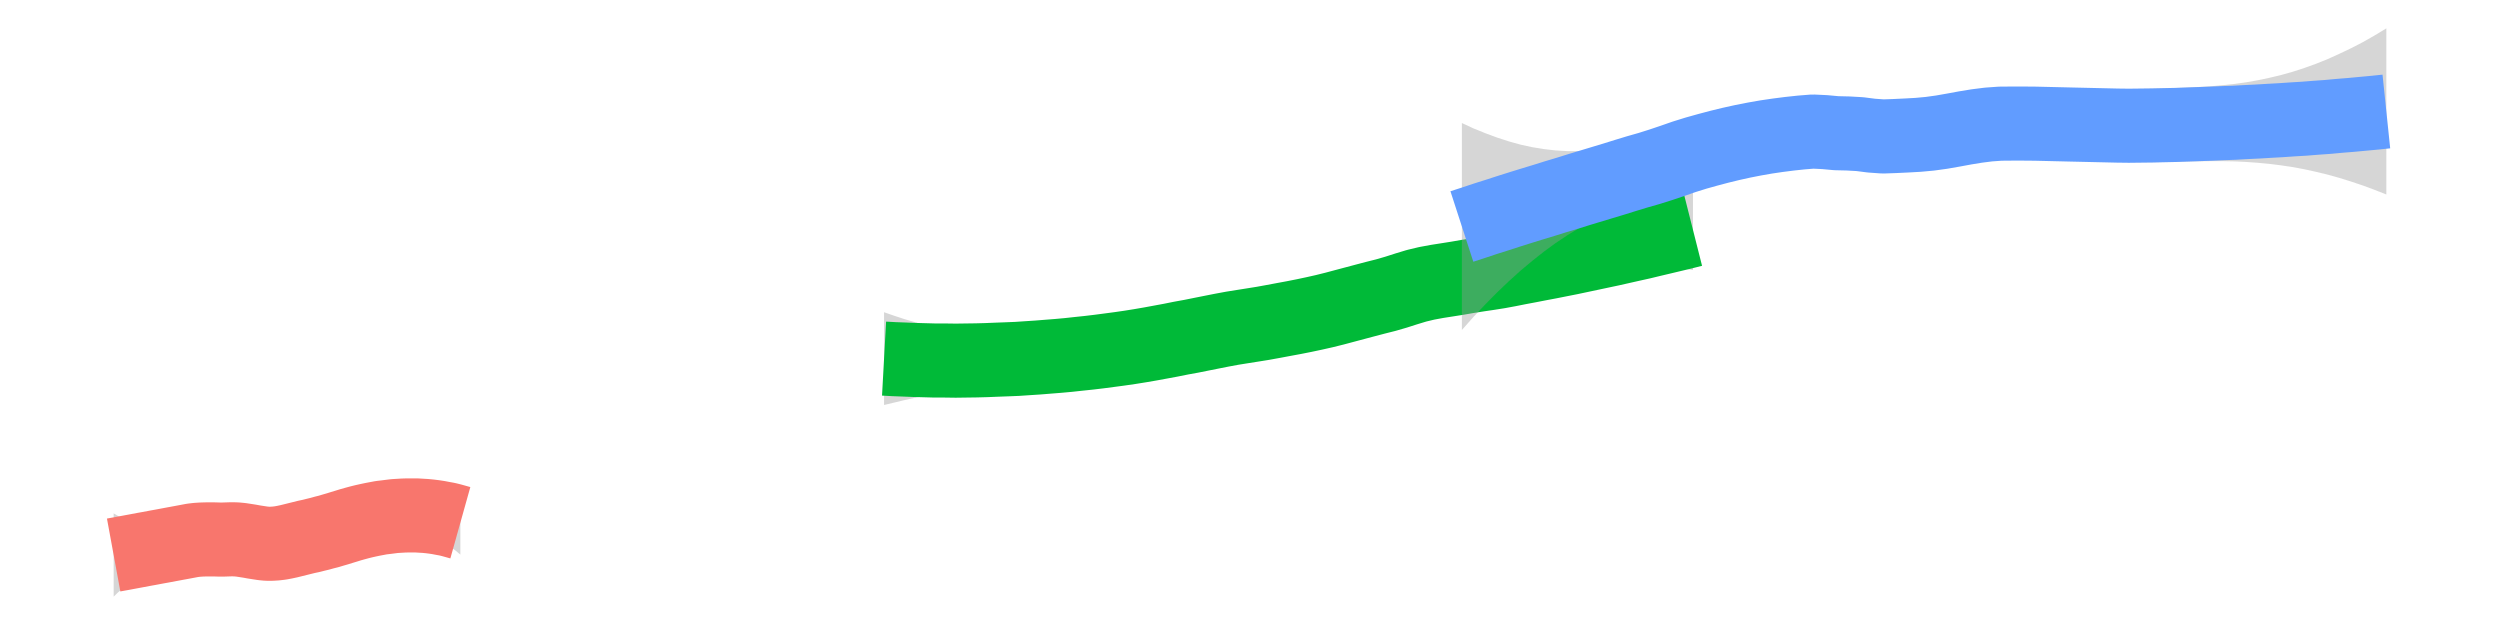
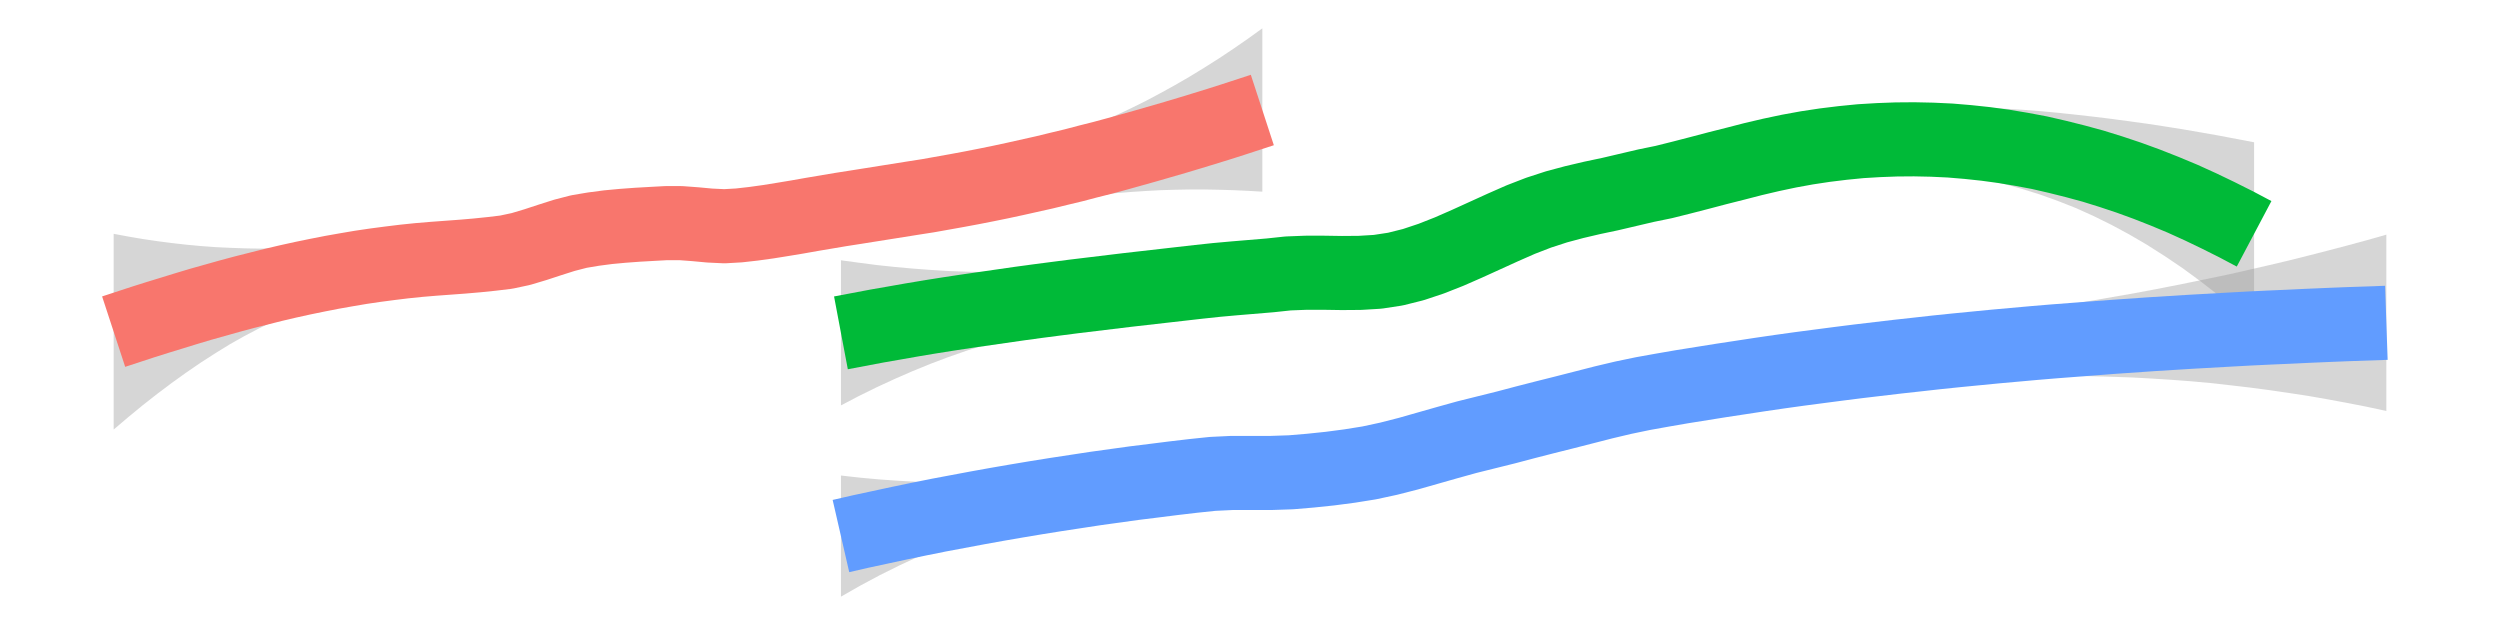
<svg xmlns="http://www.w3.org/2000/svg" width="72pt" height="18pt" viewBox="0 0 72 18" version="1.1">
  <g id="surface179">
    <rect x="0" y="0" width="72" height="18" style="fill:rgb(100%,100%,100%);fill-opacity:1;stroke:none;" />
-     <path style=" stroke:none;fill-rule:nonzero;fill:rgb(60%,60%,60%);fill-opacity:0.4;" d="M 3.273 14.785 L 3.398 14.859 L 3.527 14.926 L 3.652 14.98 L 3.777 15.027 L 3.906 15.066 L 4.031 15.098 L 4.156 15.121 L 4.285 15.133 L 4.41 15.141 L 4.535 15.141 L 4.664 15.137 L 4.914 15.113 L 5.043 15.098 L 5.168 15.082 L 5.297 15.062 L 5.547 15.031 L 5.676 15.035 L 5.801 15.051 L 5.926 15.078 L 6.055 15.109 L 6.305 15.164 L 6.434 15.18 L 6.684 15.188 L 6.812 15.199 L 6.938 15.215 L 7.062 15.234 L 7.191 15.254 L 7.316 15.266 L 7.445 15.277 L 7.695 15.293 L 7.824 15.305 L 7.949 15.316 L 8.074 15.324 L 8.203 15.316 L 8.328 15.289 L 8.453 15.242 L 8.582 15.188 L 8.707 15.133 L 8.832 15.098 L 8.961 15.078 L 9.086 15.062 L 9.215 15.039 L 9.34 14.996 L 9.465 14.93 L 9.594 14.848 L 9.719 14.77 L 9.844 14.703 L 9.973 14.656 L 10.223 14.578 L 10.352 14.547 L 10.602 14.484 L 10.73 14.457 L 10.855 14.434 L 10.98 14.414 L 11.109 14.398 L 11.234 14.383 L 11.363 14.367 L 11.488 14.355 L 11.613 14.348 L 11.742 14.34 L 11.867 14.332 L 11.992 14.32 L 12.121 14.312 L 12.246 14.305 L 12.371 14.293 L 12.5 14.277 L 12.625 14.262 L 12.75 14.242 L 12.879 14.223 L 13.004 14.195 L 13.133 14.168 L 13.258 14.137 L 13.258 15.973 L 13.133 15.867 L 13.004 15.773 L 12.879 15.688 L 12.75 15.613 L 12.625 15.551 L 12.5 15.496 L 12.371 15.449 L 12.246 15.414 L 12.121 15.387 L 11.992 15.367 L 11.867 15.355 L 11.742 15.348 L 11.613 15.348 L 11.488 15.352 L 11.363 15.363 L 11.234 15.375 L 11.109 15.391 L 10.98 15.41 L 10.855 15.43 L 10.73 15.457 L 10.602 15.48 L 10.352 15.543 L 10.223 15.574 L 10.098 15.609 L 9.973 15.648 L 9.844 15.684 L 9.719 15.691 L 9.594 15.688 L 9.465 15.68 L 9.34 15.68 L 9.215 15.699 L 9.086 15.738 L 8.961 15.785 L 8.832 15.824 L 8.707 15.848 L 8.582 15.859 L 8.453 15.867 L 8.328 15.883 L 8.203 15.91 L 8.074 15.949 L 7.949 15.988 L 7.824 16.02 L 7.695 16.023 L 7.57 16.008 L 7.445 15.98 L 7.316 15.953 L 7.191 15.922 L 7.062 15.898 L 6.938 15.879 L 6.812 15.875 L 6.684 15.875 L 6.559 15.887 L 6.434 15.902 L 6.305 15.918 L 6.18 15.938 L 6.055 15.961 L 5.926 15.992 L 5.801 16.023 L 5.676 16.059 L 5.547 16.09 L 5.297 16.152 L 5.168 16.184 L 5.043 16.215 L 4.914 16.246 L 4.789 16.281 L 4.664 16.32 L 4.535 16.359 L 4.41 16.41 L 4.285 16.465 L 4.156 16.523 L 4.031 16.594 L 3.906 16.672 L 3.777 16.758 L 3.652 16.852 L 3.527 16.953 L 3.398 17.062 L 3.273 17.184 Z M 3.273 14.785 " />
-     <path style="fill:none;stroke-width:2.134;stroke-linecap:butt;stroke-linejoin:round;stroke:rgb(97.255%,46.275%,42.745%);stroke-opacity:1;stroke-miterlimit:10;" d="M 3.273 15.984 L 3.398 15.961 L 3.527 15.938 L 3.777 15.891 L 3.906 15.867 L 4.156 15.82 L 4.285 15.797 L 4.535 15.75 L 4.664 15.727 L 4.914 15.68 L 5.043 15.656 L 5.168 15.633 L 5.297 15.609 L 5.547 15.562 L 5.676 15.547 L 5.801 15.539 L 5.926 15.535 L 6.18 15.535 L 6.305 15.539 L 6.434 15.539 L 6.684 15.531 L 6.812 15.535 L 6.938 15.547 L 7.062 15.566 L 7.191 15.586 L 7.316 15.609 L 7.445 15.629 L 7.57 15.648 L 7.695 15.66 L 7.824 15.66 L 7.949 15.652 L 8.074 15.637 L 8.203 15.613 L 8.328 15.586 L 8.453 15.555 L 8.582 15.523 L 8.832 15.461 L 8.961 15.434 L 9.086 15.402 L 9.215 15.371 L 9.34 15.336 L 9.465 15.305 L 9.594 15.266 L 9.719 15.23 L 9.844 15.191 L 9.973 15.152 L 10.098 15.113 L 10.223 15.078 L 10.352 15.043 L 10.477 15.012 L 10.602 14.984 L 10.73 14.957 L 10.98 14.91 L 11.109 14.895 L 11.234 14.879 L 11.363 14.863 L 11.613 14.848 L 11.742 14.844 L 11.992 14.844 L 12.121 14.852 L 12.246 14.859 L 12.371 14.871 L 12.5 14.887 L 12.625 14.906 L 12.75 14.93 L 12.879 14.953 L 13.004 14.984 L 13.133 15.02 L 13.258 15.055 " />
-     <path style=" stroke:none;fill-rule:nonzero;fill:rgb(60%,60%,60%);fill-opacity:0.4;" d="M 25.461 8.992 L 25.754 9.094 L 26.051 9.191 L 26.344 9.277 L 26.641 9.359 L 26.934 9.434 L 27.23 9.5 L 27.523 9.555 L 27.82 9.605 L 28.113 9.648 L 28.41 9.68 L 28.703 9.707 L 29 9.727 L 29.293 9.738 L 29.59 9.742 L 29.883 9.742 L 30.18 9.734 L 30.473 9.719 L 30.77 9.703 L 31.062 9.68 L 31.359 9.652 L 31.652 9.625 L 31.949 9.59 L 32.242 9.555 L 32.539 9.516 L 32.832 9.477 L 33.129 9.434 L 33.422 9.387 L 33.719 9.34 L 34.012 9.285 L 34.309 9.234 L 34.602 9.18 L 34.898 9.125 L 35.191 9.07 L 35.488 9.016 L 35.781 8.977 L 36.078 8.941 L 36.371 8.902 L 36.668 8.848 L 36.961 8.793 L 37.258 8.734 L 37.551 8.668 L 37.848 8.602 L 38.141 8.539 L 38.438 8.469 L 38.73 8.391 L 39.027 8.305 L 39.32 8.215 L 39.617 8.129 L 39.91 8.055 L 40.207 7.977 L 40.5 7.891 L 40.797 7.805 L 41.09 7.738 L 41.387 7.695 L 41.68 7.652 L 41.977 7.602 L 42.27 7.555 L 42.566 7.523 L 42.859 7.488 L 43.156 7.438 L 43.449 7.383 L 43.746 7.328 L 44.039 7.27 L 44.336 7.211 L 44.629 7.148 L 44.926 7.082 L 45.219 7.012 L 45.516 6.938 L 45.809 6.855 L 46.105 6.766 L 46.398 6.664 L 46.695 6.555 L 46.988 6.434 L 47.285 6.297 L 47.578 6.152 L 47.875 5.996 L 48.168 5.832 L 48.465 5.652 L 48.758 5.465 L 48.758 7.777 L 48.465 7.734 L 48.168 7.699 L 47.875 7.676 L 47.578 7.66 L 47.285 7.652 L 46.988 7.652 L 46.695 7.664 L 46.398 7.684 L 46.105 7.711 L 45.809 7.746 L 45.516 7.789 L 45.219 7.836 L 44.926 7.887 L 44.629 7.938 L 44.336 7.988 L 44.039 8.043 L 43.746 8.098 L 43.449 8.152 L 43.156 8.207 L 42.859 8.258 L 42.566 8.309 L 42.27 8.363 L 41.977 8.422 L 41.68 8.469 L 41.387 8.52 L 41.09 8.582 L 40.797 8.656 L 40.5 8.746 L 40.207 8.852 L 39.91 8.949 L 39.617 9.02 L 39.32 9.086 L 39.027 9.152 L 38.73 9.227 L 38.438 9.305 L 38.141 9.383 L 37.848 9.453 L 37.551 9.512 L 37.258 9.562 L 36.961 9.609 L 36.668 9.668 L 36.371 9.727 L 36.078 9.777 L 35.781 9.832 L 35.488 9.891 L 35.191 9.949 L 34.898 10.008 L 34.602 10.07 L 34.309 10.133 L 34.012 10.191 L 33.719 10.254 L 33.422 10.316 L 33.129 10.375 L 32.832 10.434 L 32.539 10.488 L 32.242 10.539 L 31.949 10.582 L 31.652 10.625 L 31.359 10.664 L 31.062 10.703 L 30.77 10.742 L 30.473 10.777 L 30.18 10.816 L 29.883 10.852 L 29.59 10.891 L 29.293 10.93 L 29 10.973 L 28.703 11.016 L 28.41 11.062 L 28.113 11.109 L 27.82 11.16 L 27.523 11.215 L 27.23 11.27 L 26.934 11.332 L 26.641 11.391 L 26.344 11.457 L 26.051 11.523 L 25.754 11.594 L 25.461 11.664 Z M 25.461 8.992 " />
-     <path style="fill:none;stroke-width:2.134;stroke-linecap:butt;stroke-linejoin:round;stroke:rgb(0%,72.941%,21.961%);stroke-opacity:1;stroke-miterlimit:10;" d="M 25.461 10.328 L 25.754 10.344 L 26.051 10.355 L 26.344 10.367 L 26.641 10.375 L 26.934 10.383 L 27.23 10.383 L 27.523 10.387 L 27.82 10.383 L 28.113 10.379 L 28.41 10.371 L 28.703 10.359 L 29 10.348 L 29.293 10.336 L 29.59 10.316 L 29.883 10.297 L 30.18 10.273 L 30.473 10.25 L 30.77 10.223 L 31.062 10.191 L 31.359 10.16 L 31.652 10.125 L 31.949 10.086 L 32.242 10.047 L 32.539 10.004 L 32.832 9.957 L 33.129 9.906 L 33.422 9.852 L 33.719 9.797 L 34.012 9.738 L 34.309 9.684 L 34.602 9.625 L 34.898 9.566 L 35.191 9.508 L 35.488 9.453 L 35.781 9.406 L 36.078 9.359 L 36.371 9.312 L 36.668 9.258 L 36.961 9.203 L 37.258 9.148 L 37.551 9.09 L 37.848 9.027 L 38.141 8.961 L 38.438 8.887 L 38.73 8.809 L 39.027 8.73 L 39.32 8.652 L 39.617 8.574 L 39.91 8.5 L 40.207 8.414 L 40.5 8.32 L 40.797 8.23 L 41.09 8.16 L 41.387 8.105 L 41.68 8.059 L 41.977 8.012 L 42.27 7.961 L 42.566 7.914 L 42.859 7.871 L 43.156 7.824 L 43.449 7.77 L 43.746 7.711 L 44.039 7.656 L 44.336 7.598 L 44.629 7.543 L 44.926 7.484 L 45.219 7.426 L 45.516 7.363 L 45.809 7.301 L 46.105 7.238 L 46.398 7.176 L 46.695 7.109 L 46.988 7.043 L 47.285 6.977 L 47.578 6.906 L 47.875 6.836 L 48.168 6.766 L 48.465 6.695 L 48.758 6.621 " />
-     <path style=" stroke:none;fill-rule:nonzero;fill:rgb(60%,60%,60%);fill-opacity:0.4;" d="M 42.102 3.543 L 42.438 3.699 L 42.777 3.836 L 43.113 3.961 L 43.449 4.07 L 43.785 4.164 L 44.125 4.238 L 44.461 4.293 L 44.797 4.332 L 45.137 4.352 L 45.473 4.352 L 45.809 4.332 L 46.145 4.297 L 46.484 4.246 L 46.82 4.176 L 47.156 4.102 L 47.496 4.016 L 47.832 3.922 L 48.168 3.805 L 48.504 3.676 L 48.844 3.547 L 49.18 3.441 L 49.516 3.355 L 49.852 3.277 L 50.191 3.199 L 50.527 3.121 L 50.863 3.039 L 51.203 2.953 L 51.539 2.883 L 51.875 2.828 L 52.211 2.805 L 52.551 2.848 L 52.887 2.891 L 53.223 2.906 L 53.562 2.957 L 53.898 3.023 L 54.234 3.055 L 54.91 3.055 L 55.246 3.035 L 55.582 3.012 L 55.922 2.969 L 56.258 2.91 L 56.594 2.832 L 56.93 2.75 L 57.27 2.68 L 57.605 2.637 L 57.941 2.621 L 58.277 2.613 L 58.617 2.605 L 59.289 2.598 L 59.629 2.594 L 60.637 2.582 L 60.977 2.578 L 61.648 2.562 L 61.988 2.555 L 62.324 2.547 L 62.996 2.523 L 63.336 2.504 L 63.672 2.484 L 64.008 2.453 L 64.348 2.418 L 64.684 2.371 L 65.02 2.312 L 65.355 2.242 L 65.695 2.16 L 66.031 2.066 L 66.367 1.957 L 66.703 1.836 L 67.043 1.699 L 67.379 1.547 L 67.715 1.387 L 68.055 1.211 L 68.391 1.02 L 68.727 0.816 L 68.727 5.602 L 68.391 5.469 L 68.055 5.344 L 67.715 5.23 L 67.379 5.125 L 67.043 5.031 L 66.703 4.949 L 66.367 4.875 L 66.031 4.812 L 65.695 4.762 L 65.355 4.719 L 65.02 4.688 L 64.684 4.664 L 64.348 4.648 L 64.008 4.641 L 63.672 4.641 L 63.336 4.645 L 62.996 4.648 L 61.988 4.672 L 61.648 4.672 L 61.312 4.668 L 60.977 4.656 L 60.637 4.641 L 60.301 4.621 L 59.629 4.574 L 59.289 4.555 L 58.953 4.535 L 58.617 4.52 L 58.277 4.508 L 57.941 4.496 L 57.605 4.492 L 57.27 4.492 L 56.93 4.504 L 56.594 4.535 L 56.258 4.578 L 55.922 4.637 L 55.582 4.691 L 55.246 4.727 L 54.91 4.754 L 54.57 4.781 L 54.234 4.801 L 53.898 4.785 L 53.562 4.766 L 53.223 4.777 L 52.887 4.777 L 52.551 4.762 L 52.211 4.773 L 51.875 4.805 L 51.203 4.836 L 50.863 4.855 L 50.527 4.891 L 50.191 4.941 L 49.852 5.016 L 49.516 5.098 L 49.18 5.188 L 48.844 5.273 L 48.504 5.355 L 48.168 5.461 L 47.496 5.688 L 47.156 5.801 L 46.82 5.926 L 46.484 6.066 L 46.145 6.219 L 45.809 6.387 L 45.473 6.574 L 45.137 6.777 L 44.797 7.004 L 44.461 7.25 L 44.125 7.516 L 43.785 7.801 L 43.449 8.105 L 43.113 8.426 L 42.777 8.766 L 42.438 9.125 L 42.102 9.504 Z M 42.102 3.543 " />
-     <path style="fill:none;stroke-width:2.134;stroke-linecap:butt;stroke-linejoin:round;stroke:rgb(38.039%,61.176%,100%);stroke-opacity:1;stroke-miterlimit:10;" d="M 42.102 6.523 L 42.438 6.414 L 42.777 6.301 L 43.113 6.195 L 43.449 6.086 L 43.785 5.98 L 44.125 5.875 L 44.461 5.773 L 44.797 5.668 L 45.137 5.566 L 45.473 5.461 L 46.145 5.258 L 46.484 5.156 L 46.82 5.051 L 47.156 4.949 L 47.496 4.852 L 47.832 4.746 L 48.168 4.633 L 48.504 4.516 L 48.844 4.41 L 49.18 4.316 L 49.516 4.227 L 49.852 4.145 L 50.191 4.07 L 50.527 4.004 L 50.863 3.945 L 51.203 3.895 L 51.539 3.852 L 51.875 3.816 L 52.211 3.789 L 52.551 3.805 L 52.887 3.836 L 53.223 3.844 L 53.562 3.863 L 53.898 3.906 L 54.234 3.93 L 54.57 3.918 L 54.91 3.902 L 55.246 3.883 L 55.582 3.852 L 55.922 3.805 L 56.258 3.746 L 56.594 3.684 L 56.93 3.629 L 57.27 3.586 L 57.605 3.562 L 57.941 3.559 L 58.277 3.559 L 58.617 3.562 L 59.289 3.578 L 59.629 3.586 L 60.637 3.609 L 60.977 3.617 L 61.312 3.621 L 61.648 3.617 L 61.988 3.613 L 62.66 3.598 L 62.996 3.586 L 63.336 3.574 L 63.672 3.562 L 64.008 3.547 L 64.348 3.535 L 64.684 3.516 L 65.02 3.5 L 65.355 3.48 L 65.695 3.461 L 66.031 3.438 L 66.367 3.418 L 66.703 3.391 L 67.043 3.367 L 67.379 3.336 L 67.715 3.309 L 68.055 3.277 L 68.391 3.246 L 68.727 3.211 " />
+     <path style=" stroke:none;fill-rule:nonzero;fill:rgb(60%,60%,60%);fill-opacity:0.4;" d="M 3.273 6.734 L 3.691 6.812 L 4.109 6.883 L 4.527 6.945 L 4.949 7 L 5.367 7.047 L 5.785 7.086 L 6.203 7.117 L 6.621 7.137 L 7.043 7.152 L 7.461 7.16 L 7.879 7.156 L 8.297 7.145 L 8.719 7.129 L 9.137 7.105 L 9.555 7.074 L 10.391 7.004 L 10.812 6.965 L 11.648 6.895 L 12.066 6.863 L 12.484 6.84 L 12.906 6.816 L 13.324 6.785 L 13.742 6.75 L 14.16 6.707 L 14.578 6.652 L 15 6.566 L 15.418 6.445 L 16.254 6.156 L 16.676 6.035 L 17.094 5.965 L 17.512 5.926 L 17.93 5.898 L 18.348 5.863 L 18.77 5.816 L 19.188 5.781 L 19.605 5.785 L 20.441 5.863 L 20.863 5.875 L 21.281 5.852 L 21.699 5.816 L 22.117 5.777 L 22.535 5.727 L 22.957 5.656 L 23.793 5.508 L 24.211 5.441 L 24.633 5.375 L 25.469 5.227 L 26.305 5.062 L 26.727 4.98 L 27.145 4.891 L 27.562 4.797 L 27.98 4.699 L 28.398 4.598 L 28.82 4.488 L 29.238 4.371 L 29.656 4.246 L 30.074 4.117 L 30.492 3.977 L 30.914 3.824 L 31.332 3.664 L 31.75 3.492 L 32.168 3.309 L 32.59 3.109 L 33.008 2.902 L 33.426 2.68 L 33.844 2.449 L 34.262 2.207 L 34.684 1.949 L 35.102 1.684 L 35.52 1.406 L 35.938 1.117 L 36.355 0.816 L 36.355 5.52 L 35.938 5.496 L 35.52 5.477 L 35.102 5.465 L 34.684 5.457 L 34.262 5.457 L 33.844 5.465 L 33.426 5.477 L 33.008 5.5 L 32.59 5.527 L 32.168 5.559 L 31.75 5.598 L 31.332 5.645 L 30.914 5.695 L 30.492 5.75 L 30.074 5.809 L 28.82 5.996 L 28.398 6.059 L 27.98 6.121 L 27.145 6.238 L 26.727 6.289 L 26.305 6.34 L 25.887 6.391 L 25.051 6.5 L 24.633 6.562 L 24.211 6.633 L 23.375 6.766 L 22.957 6.84 L 22.535 6.914 L 22.117 6.996 L 21.699 7.074 L 21.281 7.133 L 20.863 7.16 L 20.441 7.129 L 20.023 7.09 L 19.605 7.066 L 19.188 7.074 L 18.77 7.078 L 18.348 7.086 L 17.93 7.109 L 17.512 7.16 L 17.094 7.227 L 16.676 7.305 L 16.254 7.402 L 15.836 7.52 L 15.418 7.652 L 15 7.777 L 14.578 7.871 L 14.16 7.922 L 12.906 8.027 L 12.484 8.066 L 12.066 8.113 L 11.648 8.168 L 11.23 8.23 L 10.812 8.309 L 10.391 8.395 L 9.973 8.496 L 9.555 8.613 L 9.137 8.746 L 8.719 8.898 L 8.297 9.066 L 7.879 9.254 L 7.461 9.457 L 7.043 9.676 L 6.621 9.914 L 6.203 10.172 L 5.785 10.441 L 5.367 10.727 L 4.949 11.027 L 4.527 11.344 L 4.109 11.672 L 3.691 12.016 L 3.273 12.371 Z M 3.273 6.734 " />
+     <path style="fill:none;stroke-width:2.134;stroke-linecap:butt;stroke-linejoin:round;stroke:rgb(97.255%,46.275%,42.745%);stroke-opacity:1;stroke-miterlimit:10;" d="M 3.273 9.551 L 4.109 9.277 L 4.527 9.145 L 4.949 9.016 L 5.367 8.887 L 5.785 8.762 L 6.621 8.527 L 7.043 8.414 L 7.879 8.203 L 8.297 8.105 L 8.719 8.012 L 9.137 7.926 L 9.555 7.844 L 9.973 7.77 L 10.391 7.699 L 10.812 7.637 L 11.23 7.582 L 11.648 7.531 L 12.066 7.488 L 12.484 7.453 L 12.906 7.422 L 13.324 7.391 L 13.742 7.355 L 14.16 7.312 L 14.578 7.262 L 15 7.172 L 15.418 7.047 L 15.836 6.91 L 16.254 6.777 L 16.676 6.668 L 17.094 6.598 L 17.512 6.543 L 17.93 6.504 L 18.348 6.473 L 18.77 6.449 L 19.188 6.426 L 19.605 6.426 L 20.023 6.457 L 20.441 6.496 L 20.863 6.516 L 21.281 6.492 L 21.699 6.445 L 22.117 6.387 L 22.535 6.32 L 22.957 6.25 L 23.375 6.176 L 24.211 6.035 L 24.633 5.969 L 26.305 5.703 L 26.727 5.637 L 27.562 5.488 L 27.98 5.41 L 28.398 5.328 L 28.82 5.242 L 29.238 5.152 L 30.074 4.965 L 30.492 4.863 L 30.914 4.762 L 31.332 4.652 L 31.75 4.547 L 32.168 4.434 L 32.59 4.316 L 33.008 4.199 L 33.844 3.957 L 34.262 3.832 L 34.684 3.703 L 35.102 3.574 L 35.52 3.441 L 36.355 3.168 " />
+     <path style=" stroke:none;fill-rule:nonzero;fill:rgb(60%,60%,60%);fill-opacity:0.4;" d="M 24.219 7.496 L 24.734 7.566 L 25.25 7.633 L 25.766 7.688 L 26.277 7.734 L 26.793 7.773 L 27.309 7.805 L 27.824 7.824 L 28.34 7.836 L 28.855 7.84 L 29.371 7.836 L 29.887 7.824 L 30.402 7.801 L 30.914 7.773 L 31.43 7.738 L 32.461 7.652 L 32.977 7.605 L 34.523 7.453 L 35.039 7.398 L 35.551 7.359 L 36.066 7.324 L 36.582 7.281 L 37.098 7.234 L 37.613 7.215 L 38.129 7.199 L 38.645 7.164 L 39.16 7.098 L 39.676 7.008 L 40.188 6.906 L 40.703 6.781 L 41.219 6.633 L 41.734 6.465 L 42.25 6.273 L 42.766 6.059 L 43.281 5.828 L 43.797 5.605 L 44.312 5.402 L 44.828 5.25 L 45.34 5.152 L 45.855 5.078 L 46.371 4.996 L 46.887 4.891 L 47.402 4.781 L 47.918 4.68 L 48.434 4.555 L 48.949 4.414 L 49.465 4.27 L 49.977 4.117 L 50.492 3.965 L 51.008 3.816 L 51.523 3.68 L 52.039 3.555 L 52.555 3.445 L 53.07 3.352 L 53.586 3.273 L 54.102 3.207 L 54.613 3.16 L 55.129 3.121 L 55.645 3.102 L 56.16 3.094 L 56.676 3.094 L 57.191 3.105 L 57.707 3.129 L 58.223 3.16 L 58.738 3.199 L 59.25 3.246 L 59.766 3.301 L 60.281 3.359 L 60.797 3.422 L 61.828 3.562 L 62.344 3.641 L 62.859 3.723 L 63.375 3.812 L 63.887 3.902 L 64.918 4.098 L 64.918 9.375 L 64.402 8.926 L 63.887 8.5 L 63.375 8.102 L 62.859 7.723 L 62.344 7.375 L 61.828 7.047 L 61.312 6.746 L 60.797 6.469 L 60.281 6.215 L 59.766 5.984 L 59.25 5.781 L 58.738 5.598 L 58.223 5.438 L 57.707 5.297 L 57.191 5.18 L 56.676 5.082 L 56.16 5.004 L 55.645 4.941 L 55.129 4.898 L 54.613 4.871 L 54.102 4.859 L 53.586 4.863 L 53.07 4.883 L 52.555 4.914 L 52.039 4.961 L 51.523 5.027 L 51.008 5.105 L 50.492 5.203 L 49.977 5.309 L 49.465 5.422 L 48.949 5.543 L 48.434 5.676 L 47.918 5.801 L 47.402 5.91 L 46.371 6.184 L 45.855 6.324 L 45.34 6.484 L 44.828 6.66 L 44.312 6.844 L 43.797 7.047 L 43.281 7.27 L 42.766 7.512 L 42.25 7.766 L 41.734 8.023 L 41.219 8.266 L 40.703 8.465 L 40.188 8.598 L 39.676 8.648 L 39.16 8.621 L 38.645 8.562 L 38.129 8.512 L 37.613 8.496 L 37.098 8.52 L 36.582 8.574 L 35.551 8.668 L 35.039 8.723 L 34.008 8.848 L 32.977 8.98 L 32.461 9.055 L 31.945 9.133 L 31.43 9.215 L 30.914 9.309 L 30.402 9.41 L 29.887 9.523 L 29.371 9.648 L 28.855 9.789 L 28.34 9.941 L 27.824 10.105 L 27.309 10.285 L 26.793 10.48 L 26.277 10.691 L 25.766 10.914 L 25.25 11.152 L 24.734 11.406 L 24.219 11.676 Z M 24.219 7.496 " />
+     <path style="fill:none;stroke-width:2.134;stroke-linecap:butt;stroke-linejoin:round;stroke:rgb(0%,72.941%,21.961%);stroke-opacity:1;stroke-miterlimit:10;" d="M 24.219 9.586 L 25.25 9.391 L 25.766 9.301 L 26.277 9.211 L 26.793 9.125 L 27.309 9.043 L 27.824 8.965 L 29.371 8.742 L 29.887 8.672 L 30.402 8.605 L 30.914 8.539 L 32.461 8.352 L 34.523 8.117 L 35.039 8.062 L 35.551 8.016 L 36.582 7.93 L 37.098 7.875 L 37.613 7.855 L 38.129 7.855 L 38.645 7.863 L 39.16 7.859 L 39.676 7.828 L 40.188 7.75 L 40.703 7.621 L 41.219 7.449 L 41.734 7.246 L 42.25 7.02 L 43.281 6.551 L 43.797 6.324 L 44.312 6.125 L 44.828 5.957 L 45.34 5.82 L 45.855 5.699 L 46.371 5.59 L 47.402 5.348 L 47.918 5.242 L 48.434 5.113 L 48.949 4.98 L 49.465 4.844 L 49.977 4.715 L 50.492 4.582 L 51.008 4.461 L 51.523 4.352 L 52.039 4.258 L 52.555 4.18 L 53.07 4.117 L 53.586 4.066 L 54.102 4.035 L 54.613 4.016 L 55.129 4.012 L 55.645 4.023 L 56.16 4.047 L 56.676 4.09 L 57.191 4.145 L 57.707 4.215 L 58.223 4.301 L 58.738 4.398 L 59.25 4.516 L 59.766 4.645 L 60.281 4.785 L 60.797 4.945 L 61.312 5.117 L 61.828 5.305 L 62.344 5.508 L 62.859 5.723 L 63.375 5.957 L 63.887 6.203 L 64.402 6.461 L 64.918 6.734 " />
+     <path style=" stroke:none;fill-rule:nonzero;fill:rgb(60%,60%,60%);fill-opacity:0.4;" d="M 24.219 13.695 L 24.781 13.758 L 25.344 13.809 L 25.91 13.848 L 26.473 13.879 L 27.035 13.895 L 27.598 13.898 L 28.16 13.891 L 28.727 13.871 L 29.289 13.836 L 29.852 13.789 L 30.414 13.73 L 30.98 13.664 L 31.543 13.598 L 32.105 13.527 L 32.668 13.461 L 33.234 13.398 L 34.359 13.266 L 34.922 13.207 L 35.484 13.191 L 36.051 13.191 L 36.613 13.184 L 37.176 13.152 L 37.738 13.102 L 38.305 13.035 L 38.867 12.938 L 39.43 12.828 L 39.992 12.715 L 40.559 12.59 L 41.121 12.438 L 41.684 12.262 L 42.246 12.09 L 42.812 11.957 L 43.375 11.832 L 43.938 11.703 L 44.5 11.566 L 45.062 11.426 L 45.629 11.285 L 46.191 11.137 L 46.754 10.992 L 47.316 10.855 L 47.883 10.738 L 48.445 10.625 L 49.008 10.508 L 49.57 10.395 L 50.137 10.285 L 50.699 10.176 L 51.824 9.973 L 52.387 9.875 L 52.953 9.781 L 53.516 9.688 L 54.641 9.516 L 55.207 9.43 L 55.77 9.344 L 56.895 9.18 L 57.461 9.098 L 58.586 8.926 L 59.711 8.746 L 60.277 8.652 L 61.402 8.457 L 61.965 8.352 L 62.531 8.242 L 63.094 8.129 L 64.219 7.895 L 64.785 7.766 L 65.348 7.637 L 65.91 7.504 L 66.473 7.363 L 67.035 7.219 L 67.602 7.07 L 68.164 6.918 L 68.727 6.758 L 68.727 11.836 L 68.164 11.715 L 67.602 11.605 L 67.035 11.5 L 66.473 11.402 L 65.91 11.316 L 65.348 11.234 L 64.785 11.16 L 64.219 11.094 L 63.656 11.031 L 63.094 10.98 L 62.531 10.938 L 61.965 10.902 L 61.402 10.871 L 60.84 10.852 L 60.277 10.836 L 59.711 10.828 L 59.148 10.828 L 58.586 10.836 L 58.023 10.848 L 57.461 10.867 L 56.895 10.891 L 56.332 10.918 L 55.77 10.953 L 55.207 10.992 L 54.641 11.031 L 52.953 11.172 L 52.387 11.227 L 51.262 11.336 L 50.137 11.453 L 49.57 11.516 L 49.008 11.582 L 48.445 11.652 L 47.883 11.73 L 47.316 11.812 L 46.754 11.918 L 46.191 12.039 L 45.629 12.176 L 45.062 12.324 L 44.5 12.469 L 43.938 12.617 L 42.812 12.945 L 42.246 13.09 L 41.684 13.23 L 41.121 13.379 L 40.559 13.543 L 39.992 13.707 L 39.43 13.832 L 38.867 13.906 L 38.305 13.957 L 37.738 14.008 L 37.176 14.051 L 36.613 14.059 L 36.051 14.051 L 35.484 14.055 L 34.922 14.086 L 34.359 14.145 L 33.234 14.285 L 32.668 14.367 L 32.105 14.453 L 31.543 14.547 L 30.98 14.645 L 30.414 14.754 L 29.852 14.879 L 29.289 15.02 L 28.727 15.176 L 28.16 15.359 L 27.598 15.559 L 27.035 15.781 L 26.473 16.02 L 25.91 16.281 L 25.344 16.562 L 24.781 16.863 L 24.219 17.184 Z M 24.219 13.695 " />
+     <path style="fill:none;stroke-width:2.134;stroke-linecap:butt;stroke-linejoin:round;stroke:rgb(38.039%,61.176%,100%);stroke-opacity:1;stroke-miterlimit:10;" d="M 24.219 15.438 L 24.781 15.309 L 25.344 15.188 L 25.91 15.066 L 26.473 14.949 L 27.035 14.836 L 28.16 14.625 L 28.727 14.523 L 29.289 14.426 L 29.852 14.332 L 30.414 14.242 L 30.98 14.156 L 31.543 14.07 L 32.668 13.914 L 33.234 13.844 L 33.797 13.773 L 34.359 13.707 L 34.922 13.648 L 35.484 13.621 L 36.613 13.621 L 37.176 13.602 L 37.738 13.555 L 38.305 13.496 L 38.867 13.422 L 39.43 13.332 L 39.992 13.211 L 40.559 13.066 L 41.684 12.746 L 42.246 12.59 L 42.812 12.449 L 43.375 12.309 L 43.938 12.16 L 44.5 12.016 L 45.062 11.875 L 45.629 11.73 L 46.191 11.586 L 46.754 11.453 L 47.316 11.336 L 47.883 11.234 L 48.445 11.137 L 49.57 10.957 L 50.137 10.871 L 50.699 10.785 L 51.262 10.703 L 51.824 10.625 L 52.387 10.551 L 52.953 10.477 L 53.516 10.406 L 54.641 10.273 L 55.207 10.211 L 55.77 10.148 L 56.332 10.09 L 56.895 10.035 L 57.461 9.98 L 58.586 9.879 L 59.148 9.832 L 59.711 9.789 L 60.277 9.746 L 60.84 9.703 L 61.965 9.625 L 62.531 9.59 L 63.094 9.555 L 64.219 9.492 L 64.785 9.461 L 65.348 9.434 L 65.91 9.41 L 66.473 9.383 L 67.035 9.359 L 67.602 9.336 L 68.727 9.297 " />
  </g>
</svg>
